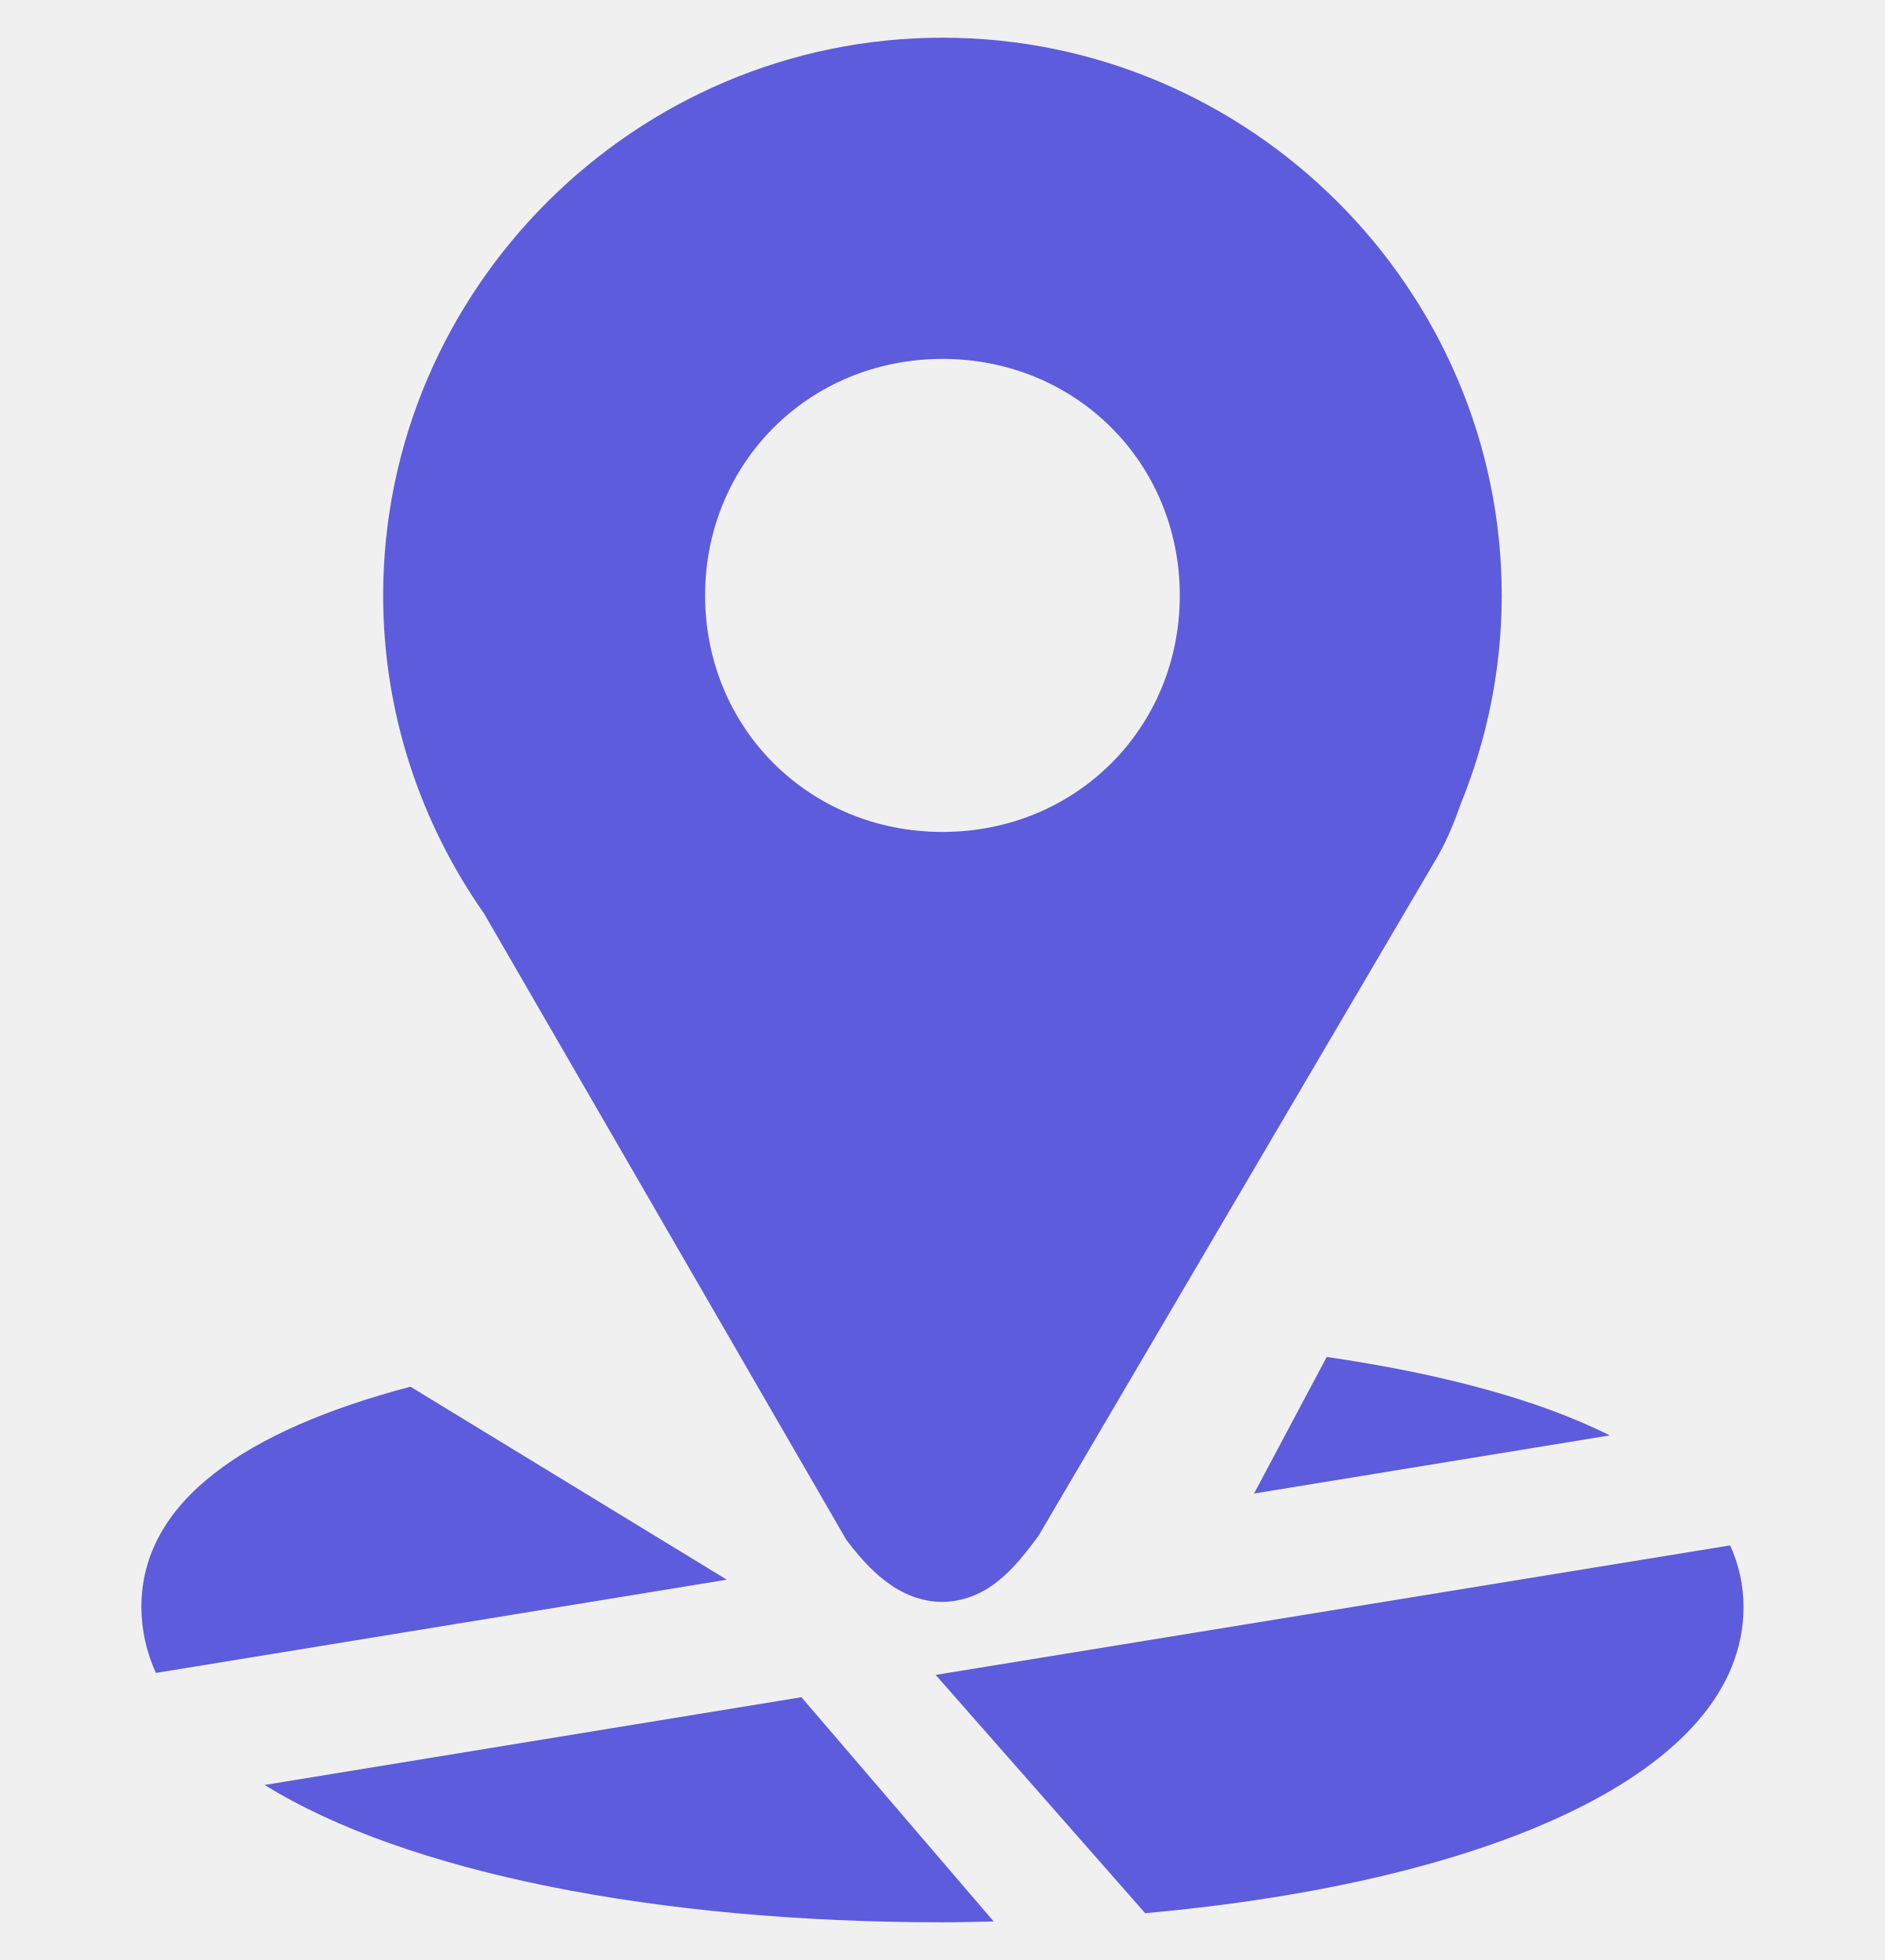
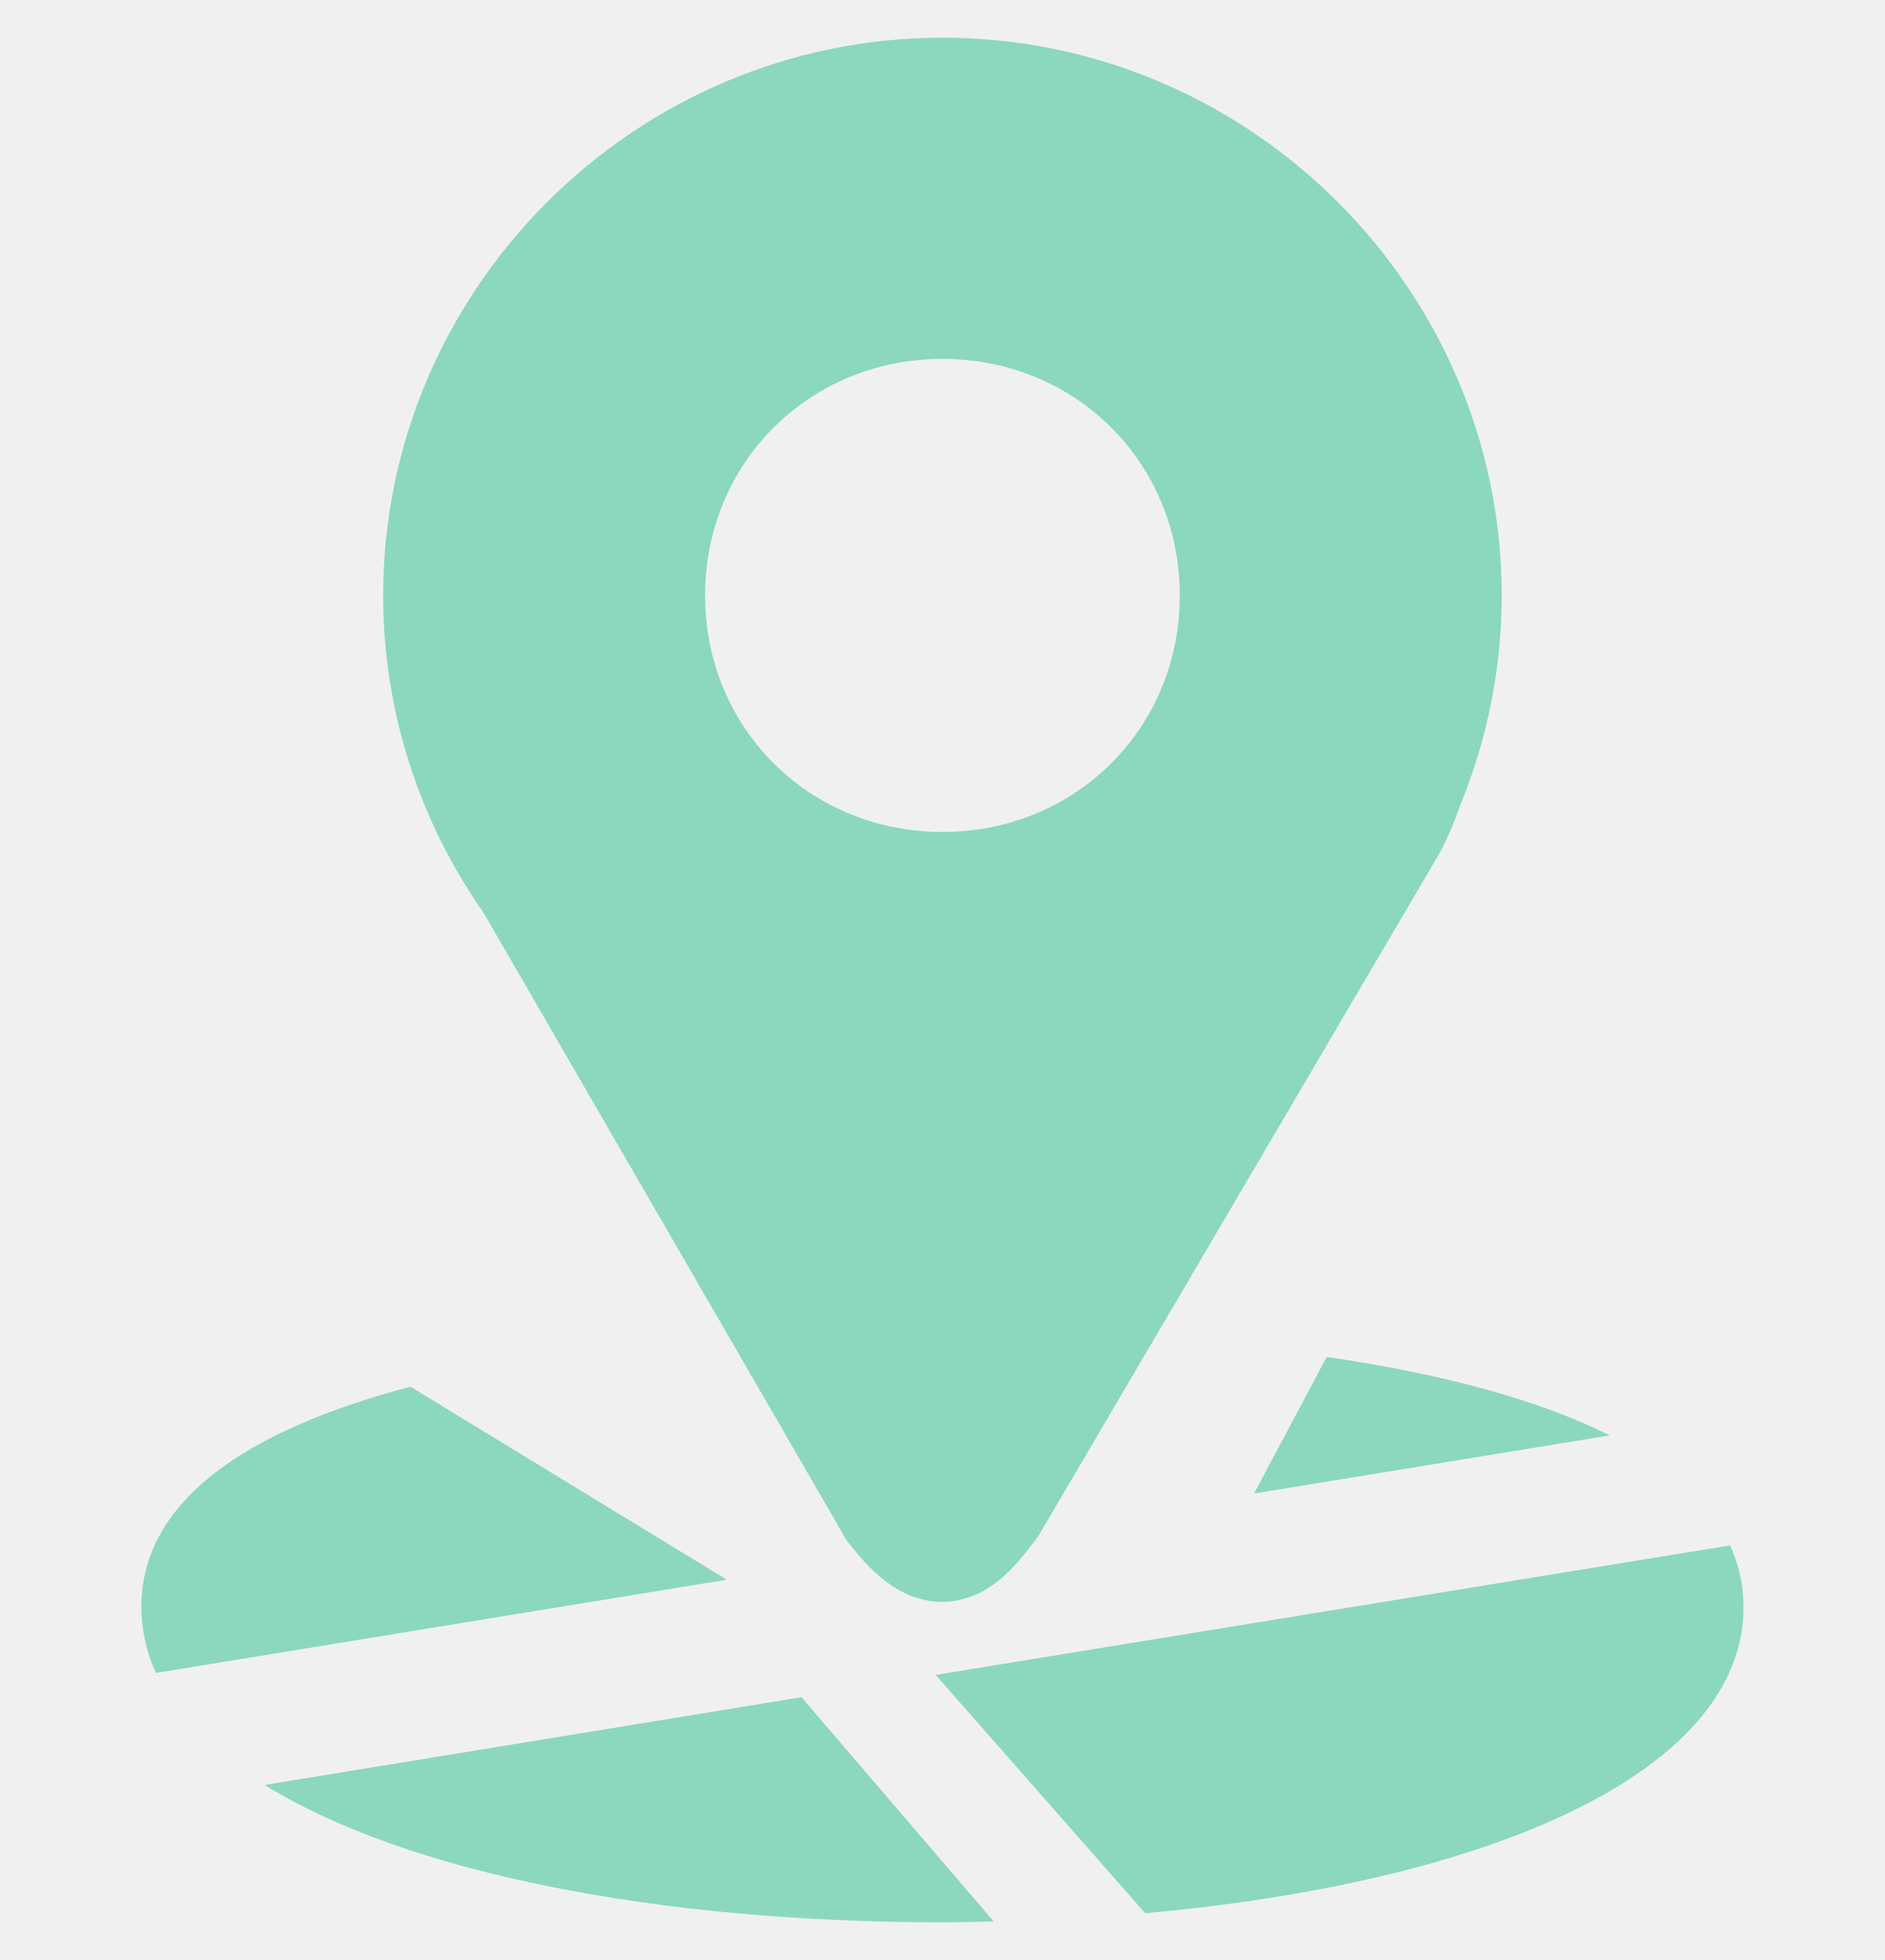
<svg xmlns="http://www.w3.org/2000/svg" width="25" height="26" viewBox="0 0 25 26" fill="none">
-   <g clip-path="url(#clip0_180_388)">
-     <path d="M17.597 18L16.633 19.812L21.351 19.041C20.399 18.563 19.11 18.222 17.597 18ZM5.444 18.395C3.259 18.971 1.875 19.916 1.875 21.318C1.876 21.62 1.942 21.918 2.068 22.192L9.64 20.955L5.444 18.395ZM22.948 20.5L12.41 22.218L15.189 25.379C19.753 24.97 23.125 23.512 23.125 21.318C23.125 21.026 23.062 20.753 22.948 20.5ZM10.63 22.514L3.51 23.678C5.391 24.843 8.713 25.5 12.5 25.5C12.729 25.5 12.954 25.494 13.18 25.489L10.63 22.514Z" fill="#5D5CDC" />
-     <path d="M12.501 0.5C8.426 0.5 5.082 3.833 5.082 7.899C5.082 9.462 5.579 10.918 6.418 12.115L11.226 20.428L11.246 20.454C11.436 20.702 11.621 20.898 11.839 21.041C12.056 21.186 12.326 21.271 12.591 21.245C13.121 21.192 13.445 20.818 13.753 20.401L13.77 20.38L19.078 11.344L19.081 11.338C19.206 11.114 19.297 10.884 19.375 10.662C19.733 9.784 19.918 8.846 19.918 7.899C19.918 3.833 16.576 0.5 12.501 0.5ZM12.501 4.761C14.268 4.761 15.648 6.138 15.648 7.899C15.648 9.659 14.268 11.036 12.501 11.036C10.732 11.036 9.352 9.659 9.352 7.899C9.352 6.139 10.733 4.761 12.501 4.761Z" fill="#5D5CDC" />
+   <g clip-path="url(#clip0_524_319)">
+     <path d="M17.597 18L16.633 19.812L21.351 19.041C20.399 18.563 19.11 18.222 17.597 18ZM5.444 18.395C3.259 18.971 1.875 19.916 1.875 21.318C1.876 21.62 1.942 21.918 2.068 22.192L9.64 20.955L5.444 18.395ZM22.948 20.5L12.41 22.218L15.189 25.379C19.753 24.97 23.125 23.512 23.125 21.318C23.125 21.026 23.062 20.753 22.948 20.5ZM10.63 22.514L3.51 23.678C5.391 24.843 8.713 25.5 12.5 25.5C12.729 25.5 12.954 25.494 13.18 25.489L10.63 22.514Z" fill="#8BD8BD" />
+     <path d="M12.501 0.5C8.426 0.5 5.082 3.833 5.082 7.899C5.082 9.462 5.579 10.918 6.418 12.115L11.226 20.428L11.246 20.454C11.436 20.702 11.621 20.898 11.839 21.041C12.056 21.186 12.326 21.271 12.591 21.245C13.121 21.192 13.445 20.818 13.753 20.401L13.77 20.38L19.078 11.344L19.081 11.338C19.206 11.114 19.297 10.884 19.375 10.662C19.733 9.784 19.918 8.846 19.918 7.899C19.918 3.833 16.576 0.5 12.501 0.5ZM12.501 4.761C14.268 4.761 15.648 6.138 15.648 7.899C15.648 9.659 14.268 11.036 12.501 11.036C10.732 11.036 9.352 9.659 9.352 7.899C9.352 6.139 10.733 4.761 12.501 4.761Z" fill="#8BD8BD" />
  </g>
  <defs>
-     <clipPath id="clip0_180_388">
+     <clipPath id="clip0_524_319">
      <rect width="25" height="25" fill="white" transform="translate(0 0.5)" />
    </clipPath>
  </defs>
</svg>
